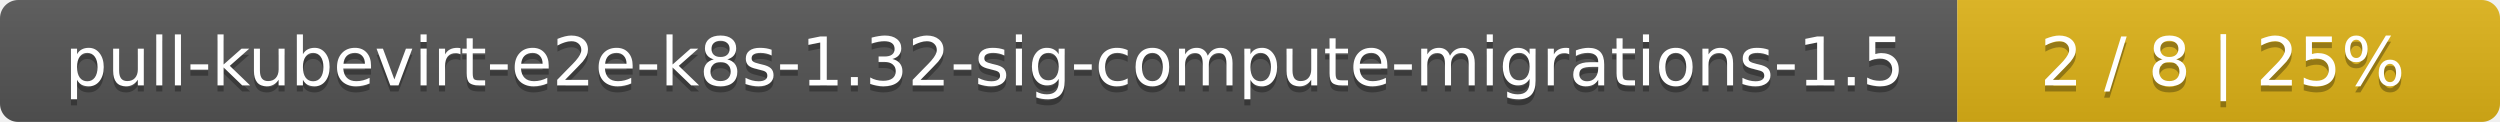
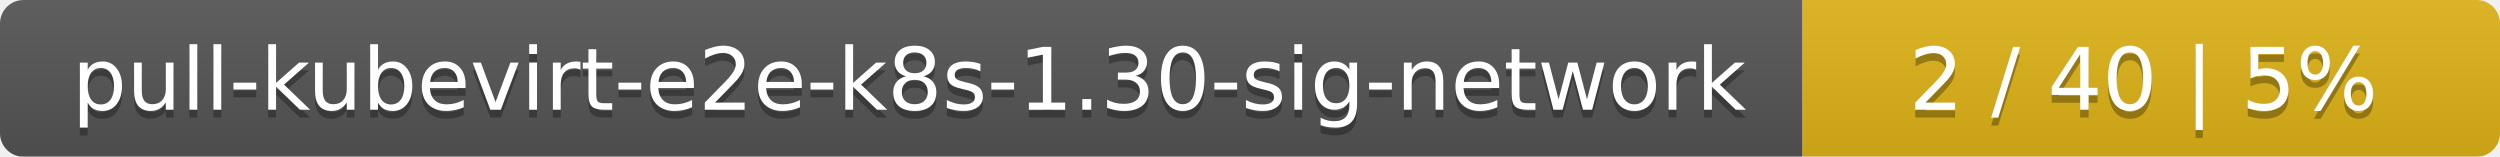
- <svg xmlns="http://www.w3.org/2000/svg" width="410" height="20">
+ <svg xmlns="http://www.w3.org/2000/svg" width="319" height="20">
  <linearGradient id="smooth" x2="0" y2="100%">
    <stop offset="0" stop-color="#bbb" stop-opacity=".1" />
    <stop offset="1" stop-opacity=".1" />
  </linearGradient>
  <mask id="round">
-     <rect width="410" height="20" rx="3" fill="#fff" />
+     <rect width="319" height="20" rx="3" fill="#fff" />
  </mask>
  <g mask="url(#round)">
-     <rect width="321" height="20" fill="#555" />
-     <rect x="321" width="89" height="20" fill="#dfb317" />
-     <rect width="410" height="20" fill="url(#smooth)" />
+     <rect width="230" height="20" fill="#555" />
+     <rect x="230" width="89" height="20" fill="#dfb317" />
+     <rect width="319" height="20" fill="url(#smooth)" />
  </g>
  <g fill="#fff" text-anchor="middle" font-family="DejaVu Sans,Verdana,Geneva,sans-serif" font-size="11">
-     <text x="161.5" y="15" fill="#010101" fill-opacity=".3">pull-kubevirt-e2e-k8s-1.32-sig-compute-migrations-1.5</text>
-     <text x="161.5" y="14">pull-kubevirt-e2e-k8s-1.32-sig-compute-migrations-1.5</text>
-     <text x="364.5" y="15" fill="#010101" fill-opacity=".3">2 / 8    |    25%</text>
-     <text x="364.5" y="14">2 / 8    |    25%</text>
+     <text x="116" y="15" fill="#010101" fill-opacity=".3">pull-kubevirt-e2e-k8s-1.30-sig-network</text>
+     <text x="116" y="14">pull-kubevirt-e2e-k8s-1.30-sig-network</text>
+     <text x="273.5" y="15" fill="#010101" fill-opacity=".3">2 / 40    |    5%</text>
+     <text x="273.5" y="14">2 / 40    |    5%</text>
  </g>
</svg>
